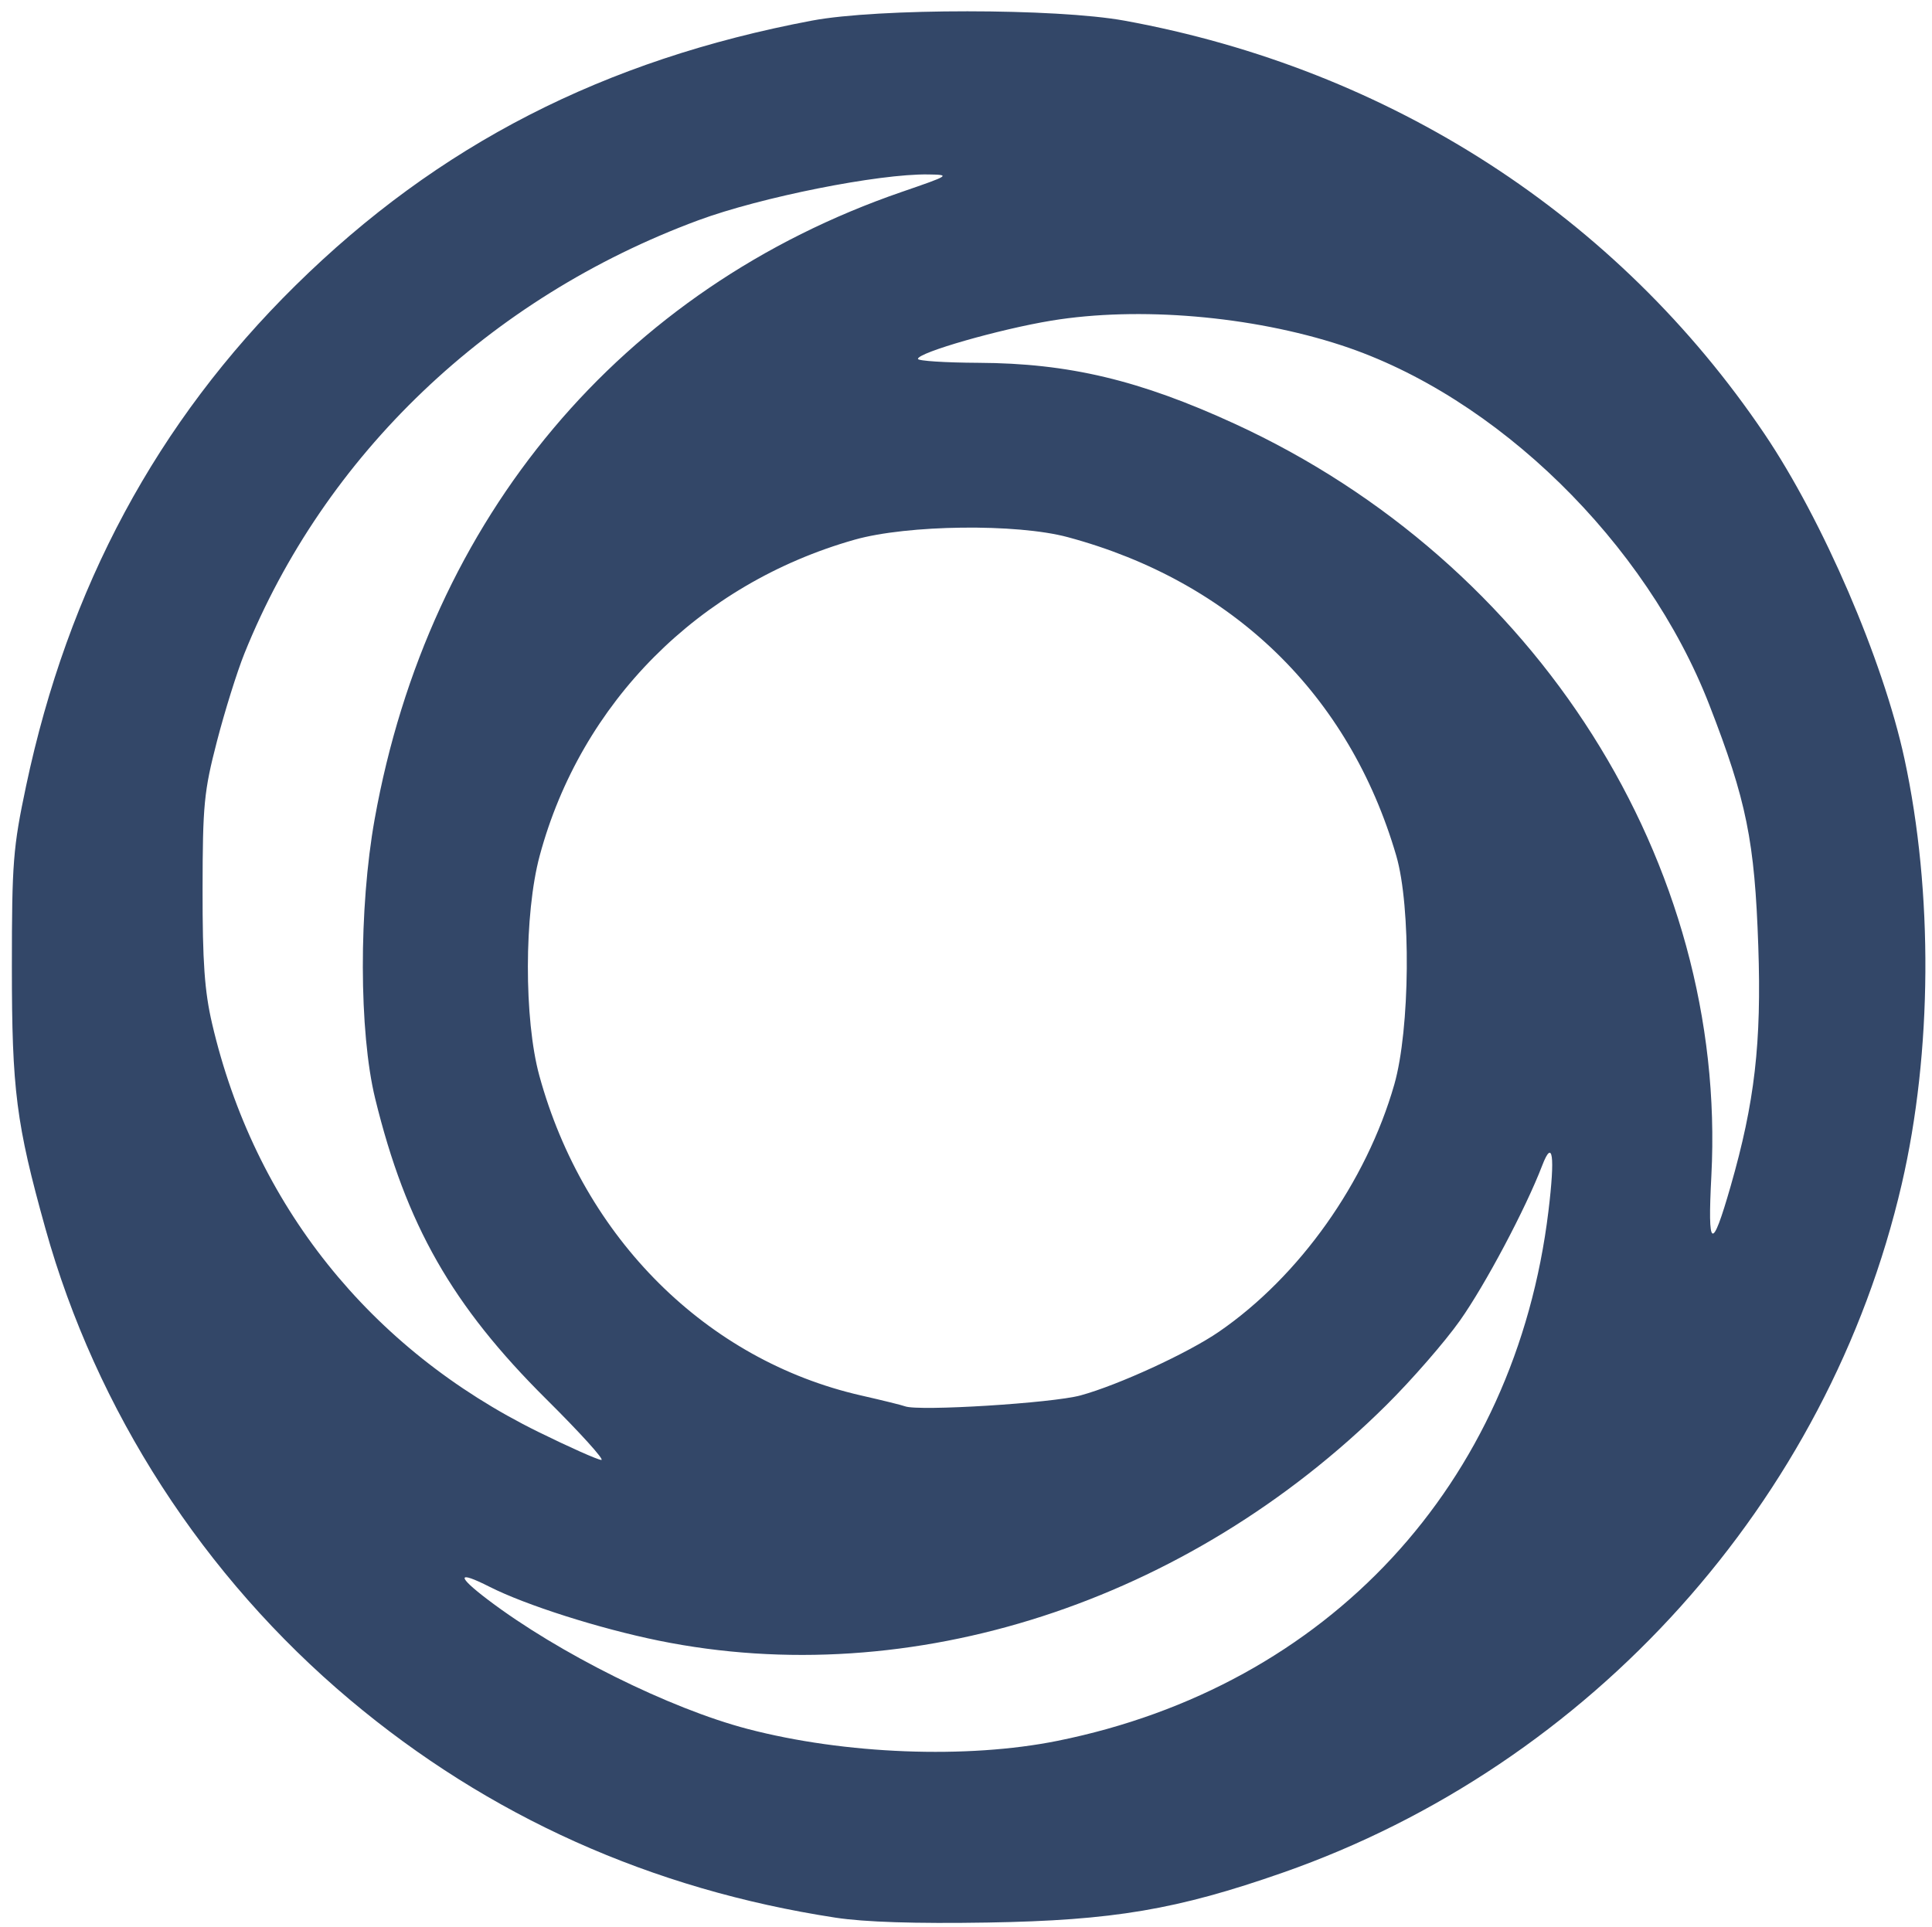
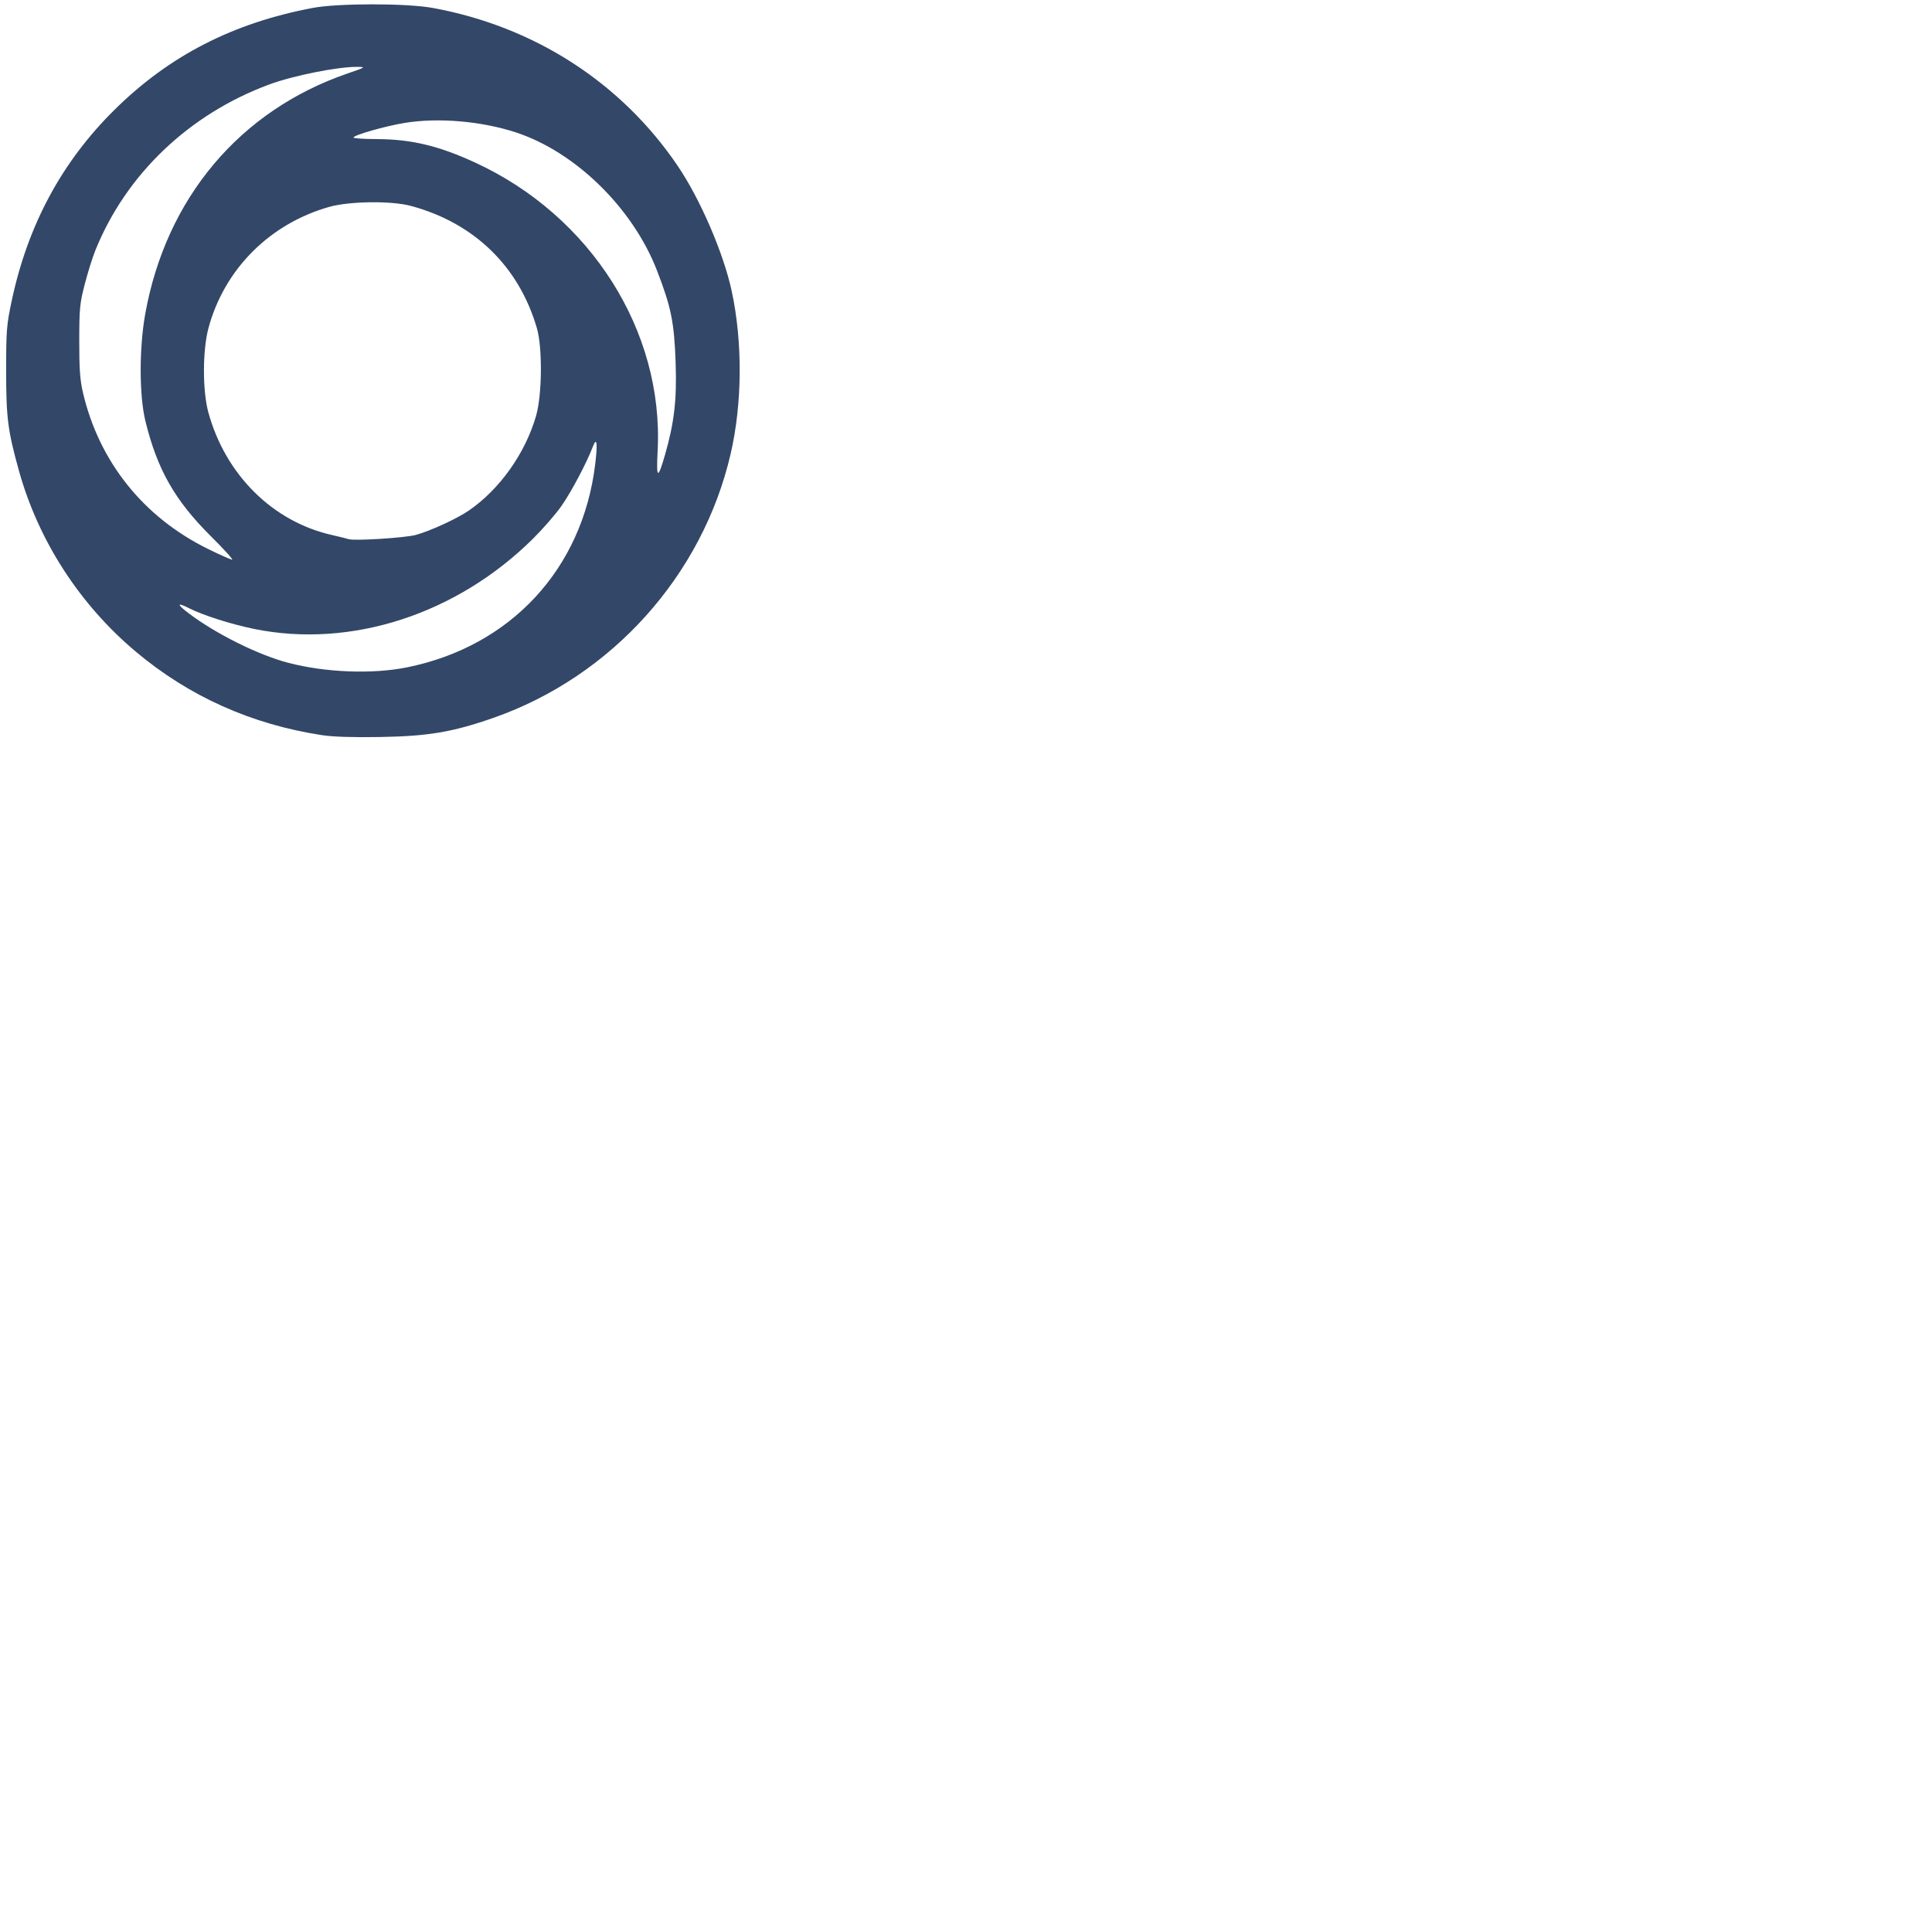
- <svg xmlns="http://www.w3.org/2000/svg" version="1.1" id="svg1" width="374" height="373" viewBox="0 0 374 373">
+ <svg xmlns="http://www.w3.org/2000/svg" version="1.1" id="svg1" width="374" height="373" viewBox="0 0 974 973">
  <g id="g1">
    <path style="fill:#334768;fill-opacity:1" d="M 161.694,371.288 C 126.084,365.822 94.612,351.694 67.753,329.119 39.405,305.292 18.615,273.112 8.785,237.845 3.125,217.538 2.298,211.082 2.299,187.194 c 10e-4,-20.167 0.23,-23.083 2.747,-35 C 13.174,113.721 30.404,81.693 57.173,55.3 84.823,28.038 116.874,11.595 157.194,3.988 c 12.753,-2.406 47.29,-2.398 60.5,0.015 51.383,9.385 95.409,37.82 123.877,80.009 11.306,16.755 22.959,43.798 27.086,62.861 5.597,25.851 5.402,56.861 -0.519,82.407 -14.226,61.38 -60.084,112.403 -119.8,133.294 -20.477,7.164 -32.856,9.258 -57.145,9.666 -13.978,0.235 -23.842,-0.083 -29.5,-0.952 z m 43,-34.225 c 52.375,-10.56 88.638,-49.677 95.052,-102.532 1.309,-10.784 0.839,-14.205 -1.214,-8.843 -3.183,8.313 -11.016,23.077 -15.918,30.005 -2.919,4.125 -9.317,11.477 -14.218,16.338 -38.6,38.282 -92.01,55.582 -140.866,45.628 -11.523,-2.348 -25.757,-6.879 -32.766,-10.43 -6.325,-3.205 -6.442,-2.141 -0.278,2.535 13.631,10.339 35.155,21.045 50.241,24.991 18.823,4.923 42.482,5.833 59.966,2.308 z m -98.901,-66.119 c -18.29,-18.162 -27.191,-33.795 -33.168,-58.25 -3.144,-12.864 -3.188,-36.859 -0.1,-54.081 10.483,-58.46 47.718,-102.764 102.09,-121.472 9.293,-3.197 9.444,-3.298 5.079,-3.366 -9.598,-0.149 -32.416,4.4 -44.5,8.871 -40.522,14.995 -72.4,45.428 -87.889,83.907 -1.408,3.498 -3.8,11.148 -5.314,17 -2.504,9.672 -2.756,12.278 -2.776,28.64 -0.017,14.09 0.384,19.738 1.843,26 8.148,34.977 30.52,62.984 63.136,79.043 6.05,2.979 11.547,5.425 12.216,5.436 0.669,0.011 -4.109,-5.267 -10.617,-11.73 z m 103.401,-0.773 c 7.334,-2.01 20.784,-8.201 26.779,-12.325 15.591,-10.727 28.524,-28.966 33.936,-47.86 3.055,-10.665 3.262,-34.43 0.386,-44.291 -9.098,-31.201 -31.671,-53.097 -63.601,-61.694 -9.878,-2.66 -31.021,-2.406 -41.259,0.495 -30.091,8.526 -52.976,31.5 -60.964,61.2 -3.017,11.216 -3.049,31.68 -0.068,42.565 8.618,31.466 32.415,55.124 62.291,61.927 4.125,0.939 7.95,1.883 8.5,2.097 2.569,1.001 28.524,-0.612 34,-2.113 z m 125.82,-40.477 c 4.673,-16.256 5.999,-27.762 5.359,-46.49 -0.697,-20.397 -2.279,-28.189 -9.49,-46.752 -12.215,-31.443 -41.174,-59.751 -71.189,-69.586 -17.4,-5.702 -39.254,-7.564 -56.156,-4.786 -10.046,1.651 -25.845,6.18 -25.843,7.408 7.6e-4,0.389 5.288,0.73 11.75,0.76 17.447,0.079 31.176,3.348 49.568,11.802 58.475,26.879 95.422,85.186 92.275,145.623 -0.745,14.309 0.068,14.75 3.726,2.022 z" id="path1" />
  </g>
</svg>
